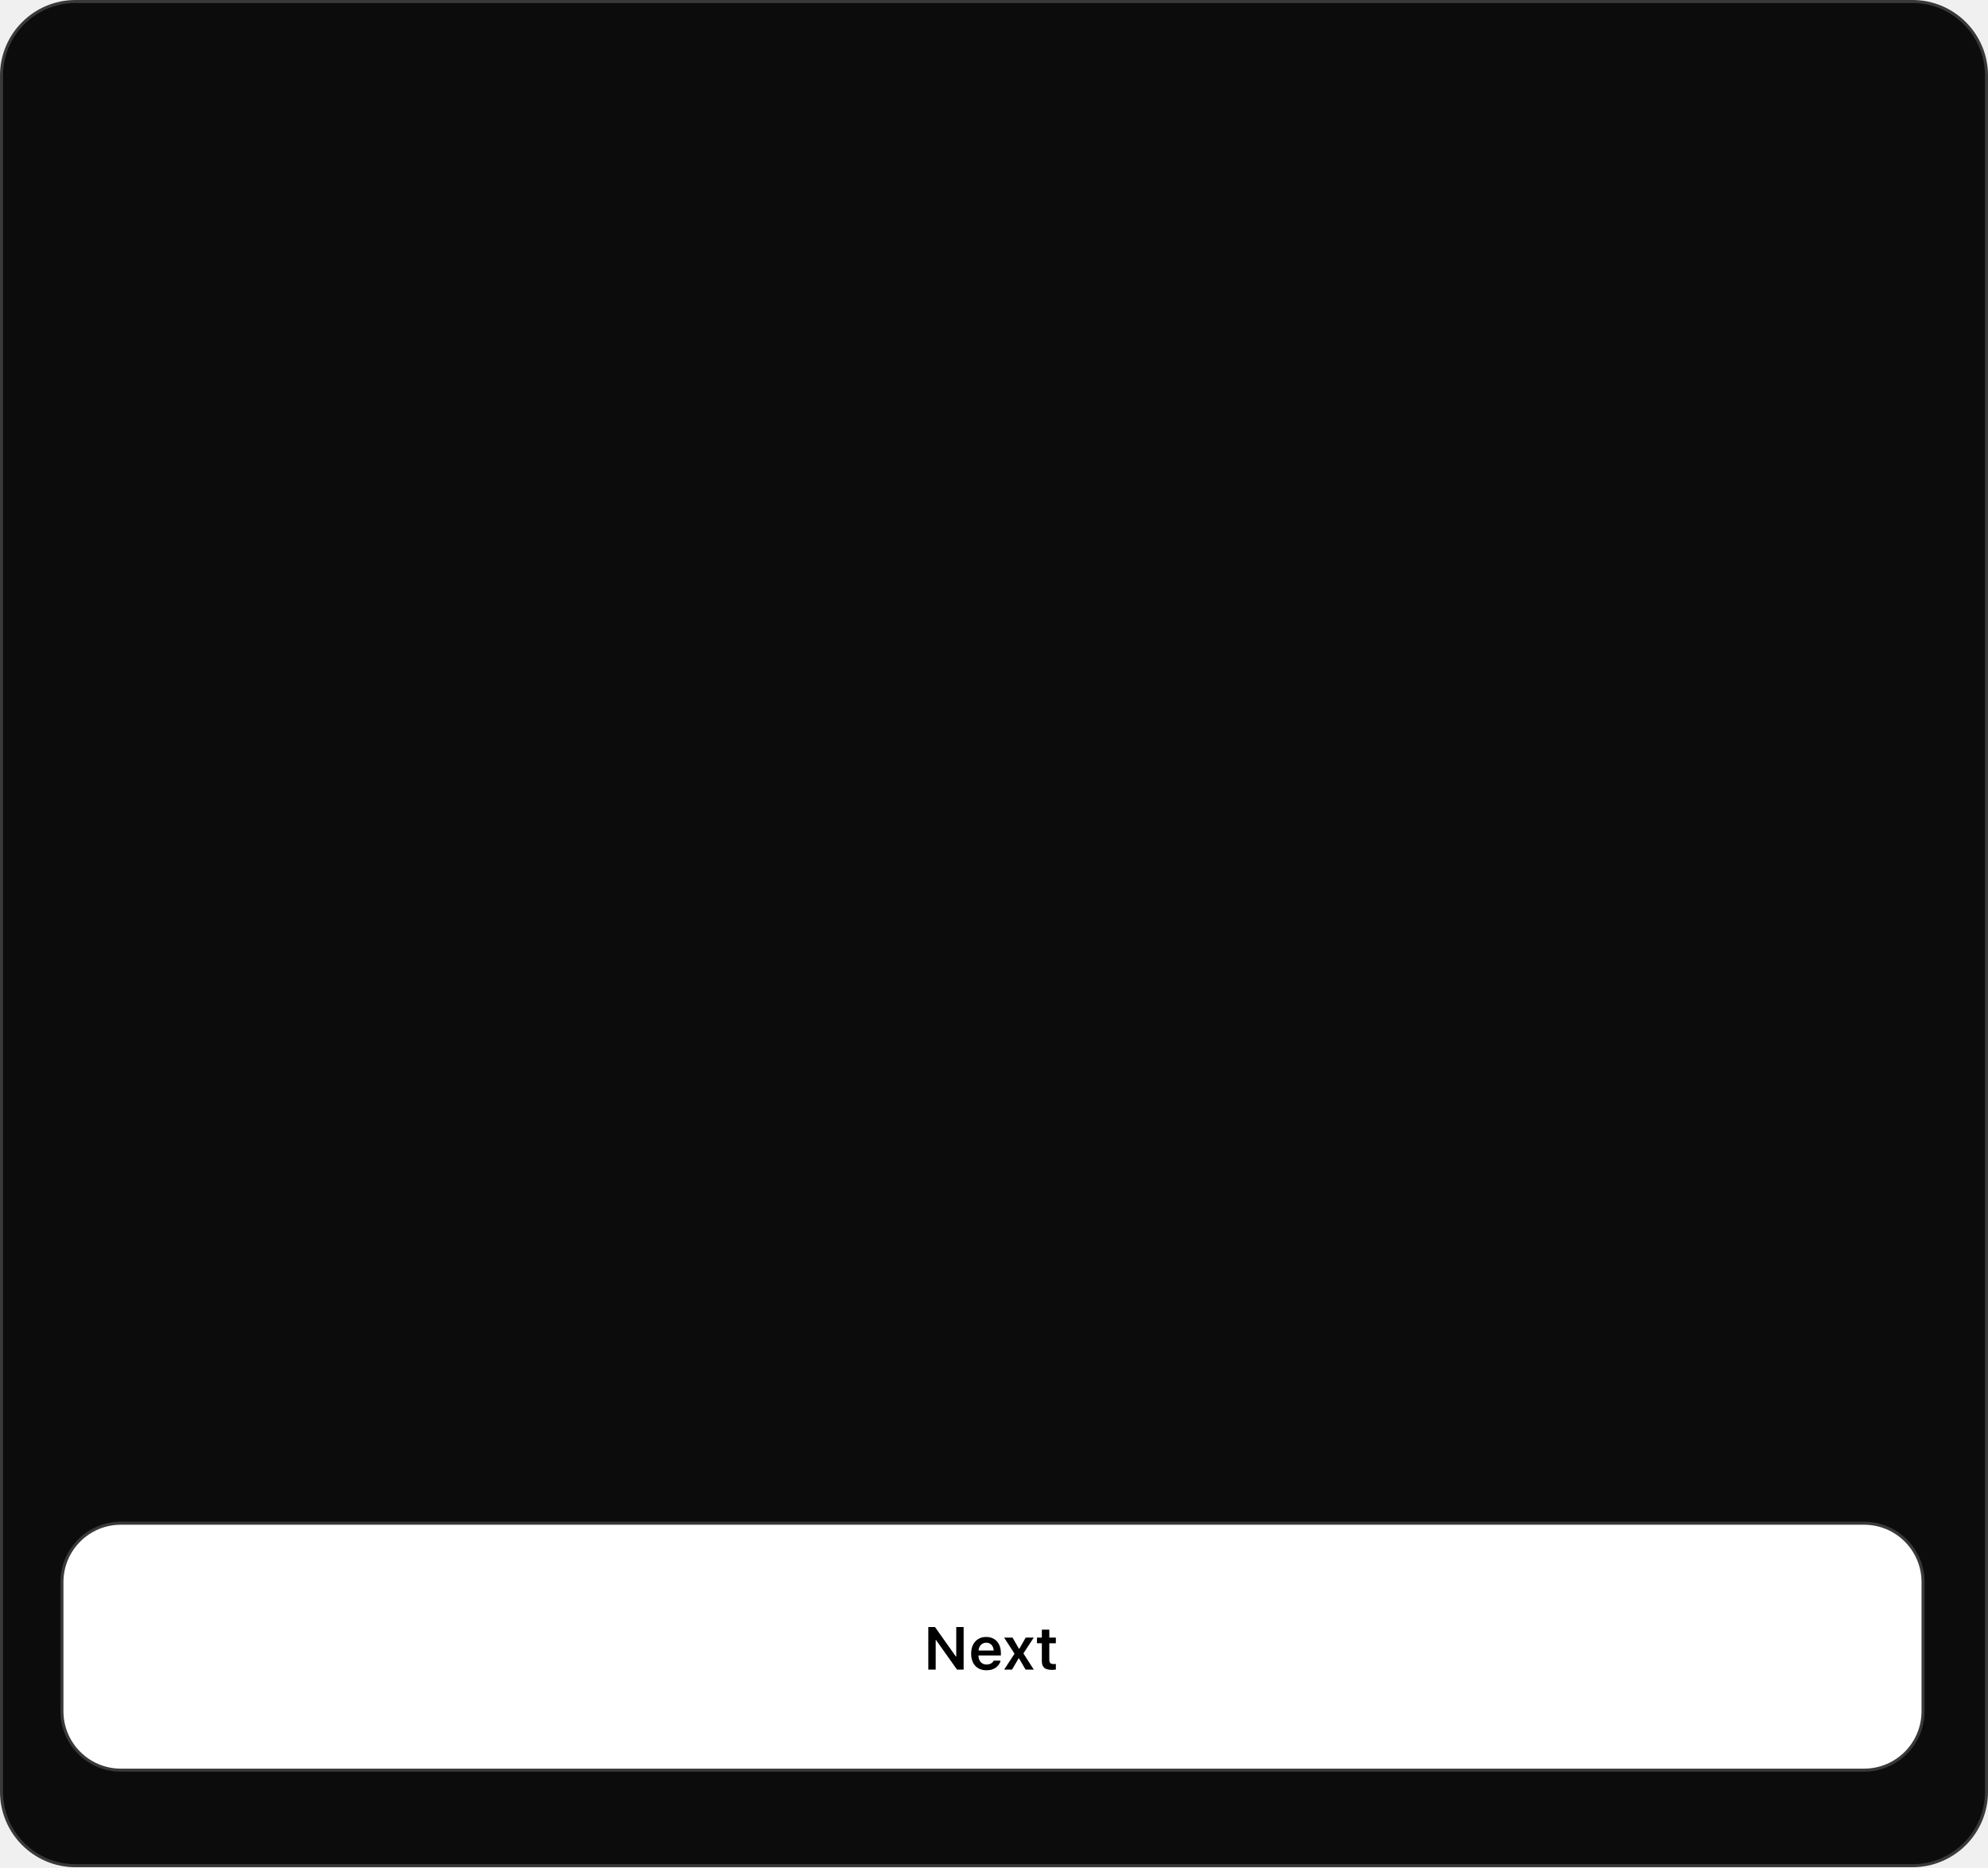
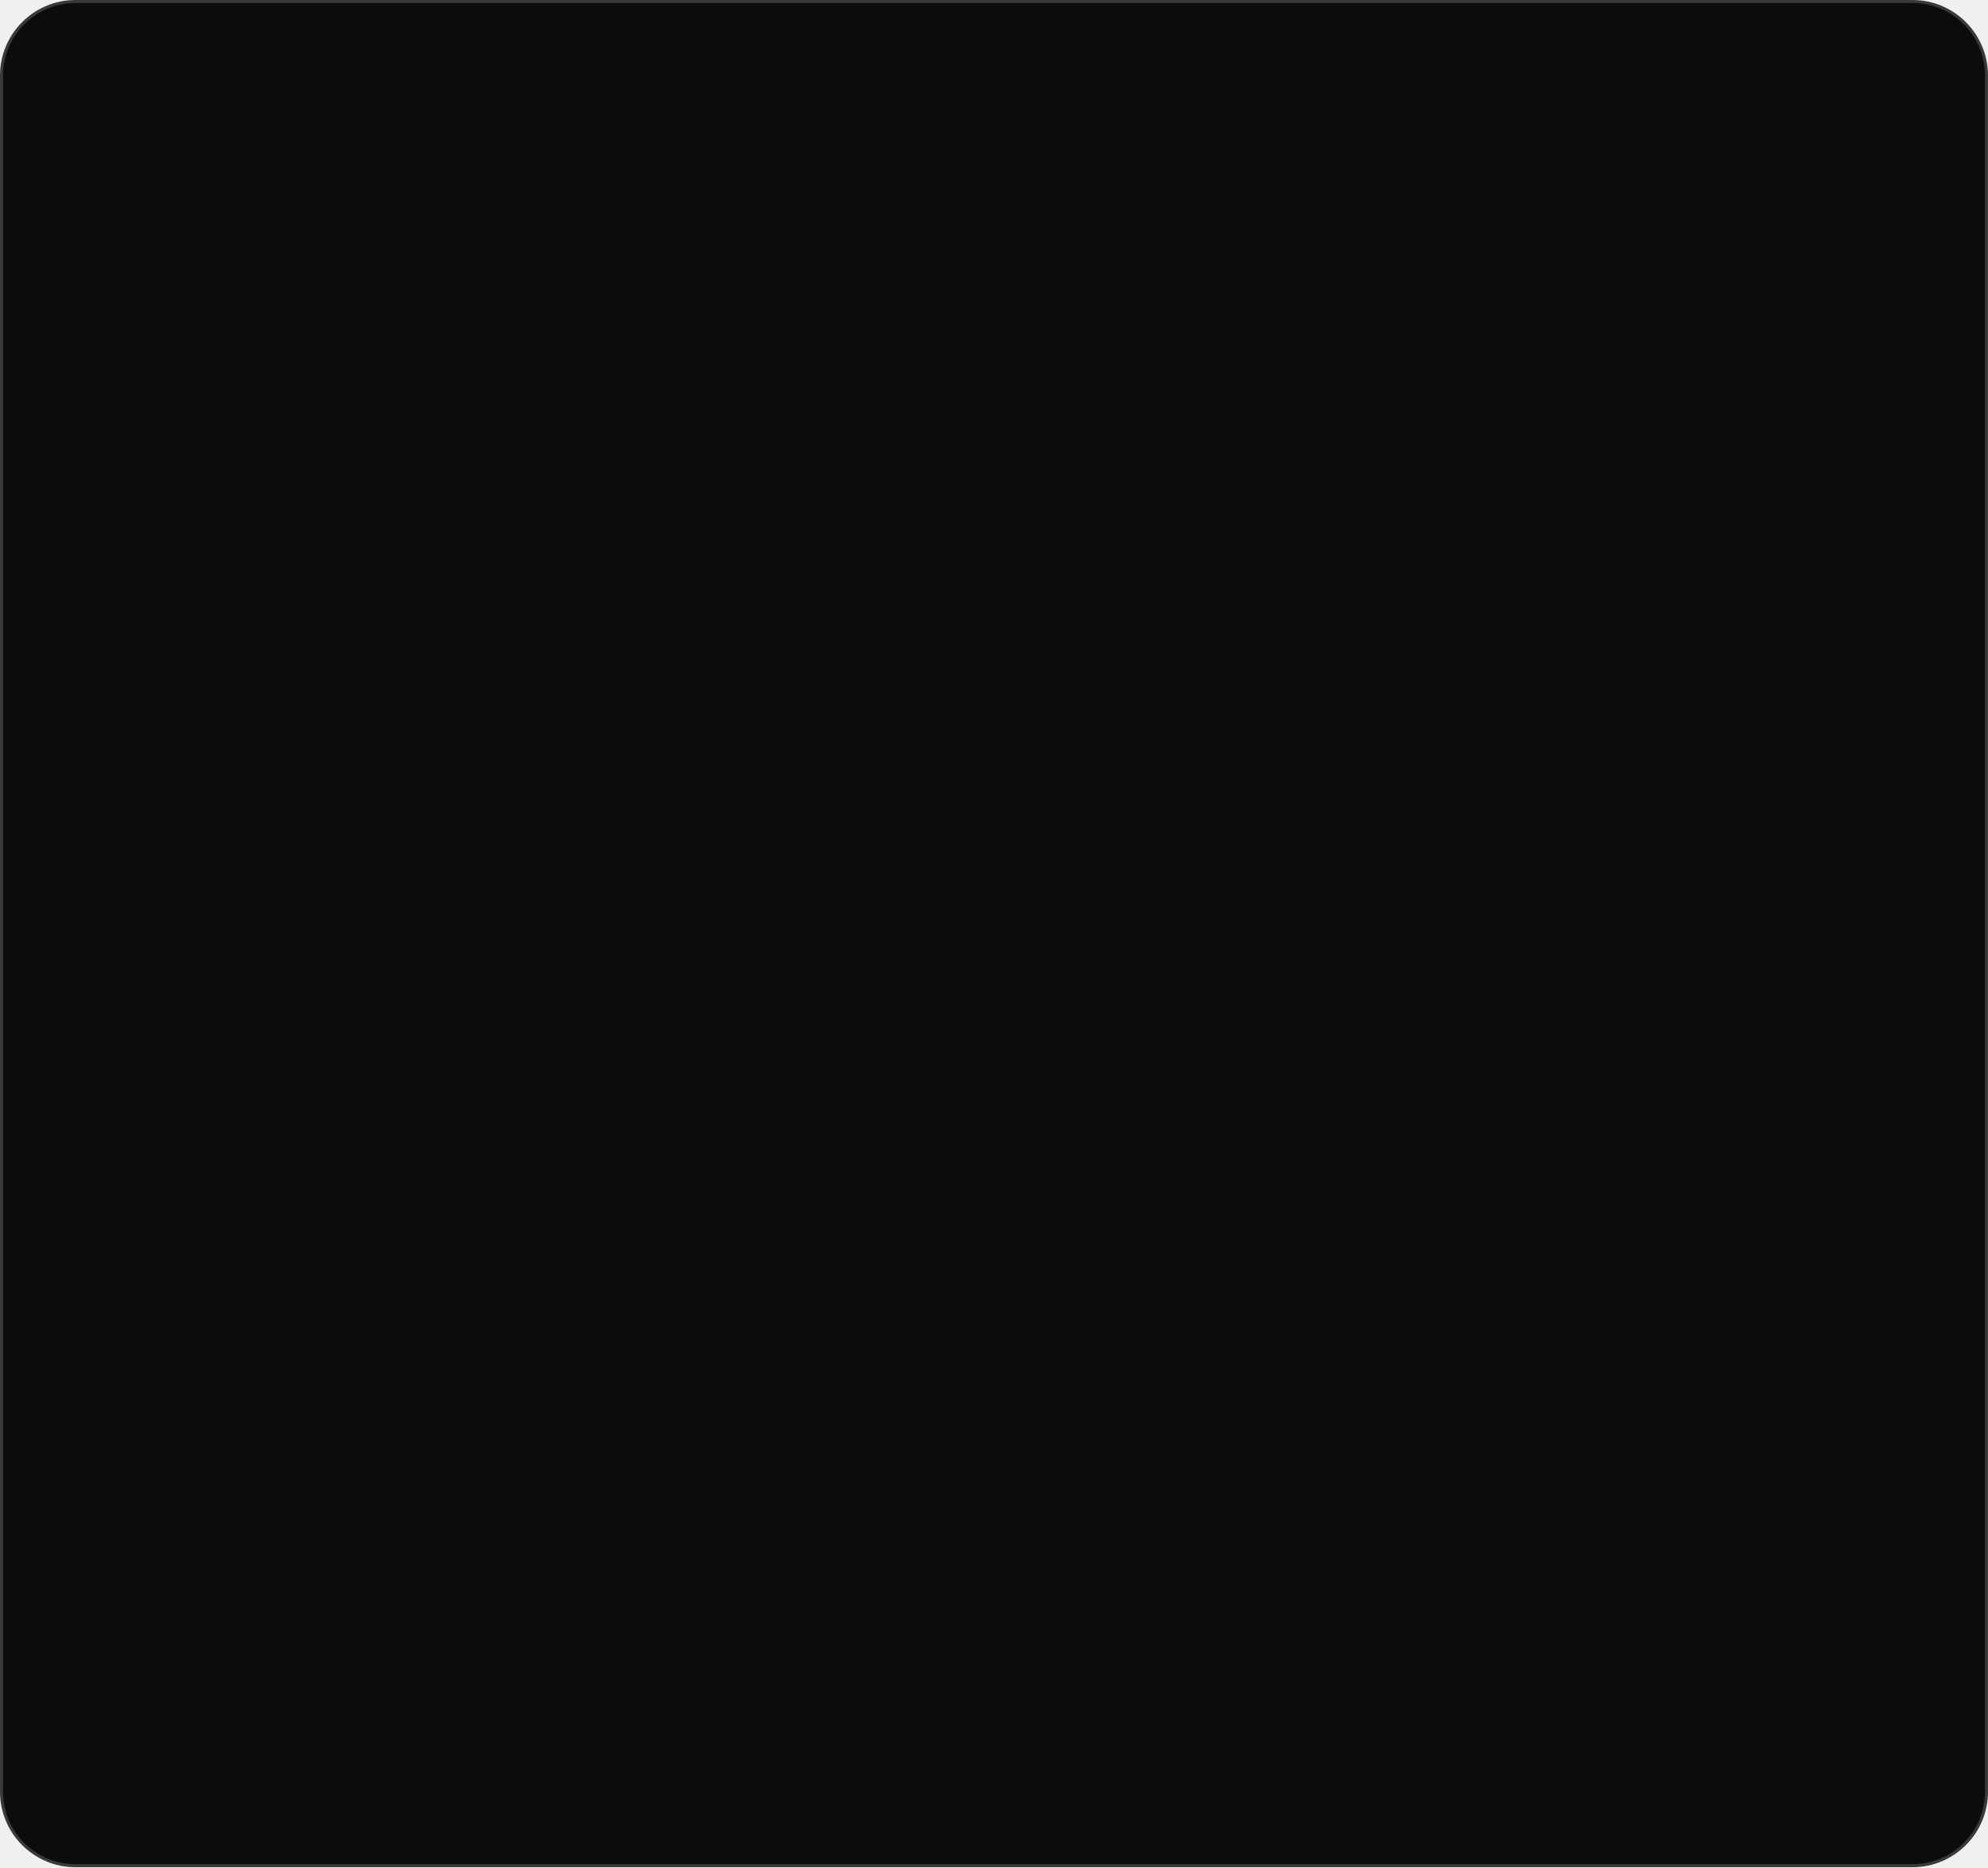
<svg xmlns="http://www.w3.org/2000/svg" width="658" height="618" viewBox="0 0 658 618" fill="none">
  <rect x="0.5" y="0.5" width="657" height="617" rx="24.5" fill="#0C0C0C" stroke="#393939" />
-   <rect x="20.5" y="504.146" width="616" height="81.724" rx="19.5" fill="white" stroke="#393939" />
-   <path d="M307.258 552.595V538.503H309.465L317.18 549.392L315.295 548.249H316.506V538.503H318.947V552.595H316.76L309.025 541.687L310.92 542.829H309.699V552.595H307.258ZM326.506 552.81C325.458 552.81 324.553 552.588 323.791 552.146C323.036 551.696 322.453 551.062 322.043 550.241C321.639 549.421 321.438 548.448 321.438 547.321V547.312C321.438 546.198 321.639 545.228 322.043 544.401C322.453 543.575 323.029 542.933 323.771 542.478C324.514 542.015 325.389 541.784 326.398 541.784C327.401 541.784 328.267 542.006 328.996 542.448C329.732 542.891 330.295 543.513 330.686 544.313C331.083 545.108 331.281 546.039 331.281 547.106V547.907H322.658V546.276H330.1L328.938 547.8V546.833C328.938 546.13 328.83 545.547 328.615 545.085C328.4 544.623 328.104 544.274 327.727 544.04C327.355 543.806 326.923 543.688 326.428 543.688C325.933 543.688 325.493 543.809 325.109 544.05C324.725 544.291 324.419 544.646 324.191 545.114C323.97 545.583 323.859 546.156 323.859 546.833V547.8C323.859 548.451 323.967 549.007 324.182 549.47C324.403 549.932 324.715 550.287 325.119 550.534C325.529 550.782 326.011 550.905 326.564 550.905C326.994 550.905 327.365 550.843 327.678 550.72C327.99 550.59 328.244 550.433 328.439 550.251C328.635 550.062 328.771 549.88 328.85 549.704L328.879 549.636H331.174L331.154 549.724C331.07 550.082 330.913 550.443 330.686 550.808C330.458 551.166 330.155 551.498 329.777 551.804C329.4 552.103 328.938 552.347 328.391 552.536C327.85 552.718 327.222 552.81 326.506 552.81ZM332.365 552.595L335.793 547.331L332.355 541.999H335.139L337.248 545.681H337.395L339.494 541.999H342.15L338.732 547.233L342.17 552.595H339.455L337.287 548.884H337.141L334.963 552.595H332.365ZM348.225 552.683C347.04 552.683 346.177 552.458 345.637 552.009C345.103 551.553 344.836 550.804 344.836 549.763V543.874H343.225V541.999H344.836V539.372H347.307V541.999H349.475V543.874H347.307V549.284C347.307 549.805 347.417 550.183 347.639 550.417C347.867 550.645 348.225 550.759 348.713 550.759C348.869 550.759 349.003 550.756 349.113 550.749C349.23 550.736 349.351 550.726 349.475 550.72V552.575C349.312 552.601 349.123 552.624 348.908 552.644C348.693 552.67 348.465 552.683 348.225 552.683Z" fill="black" />
</svg>
